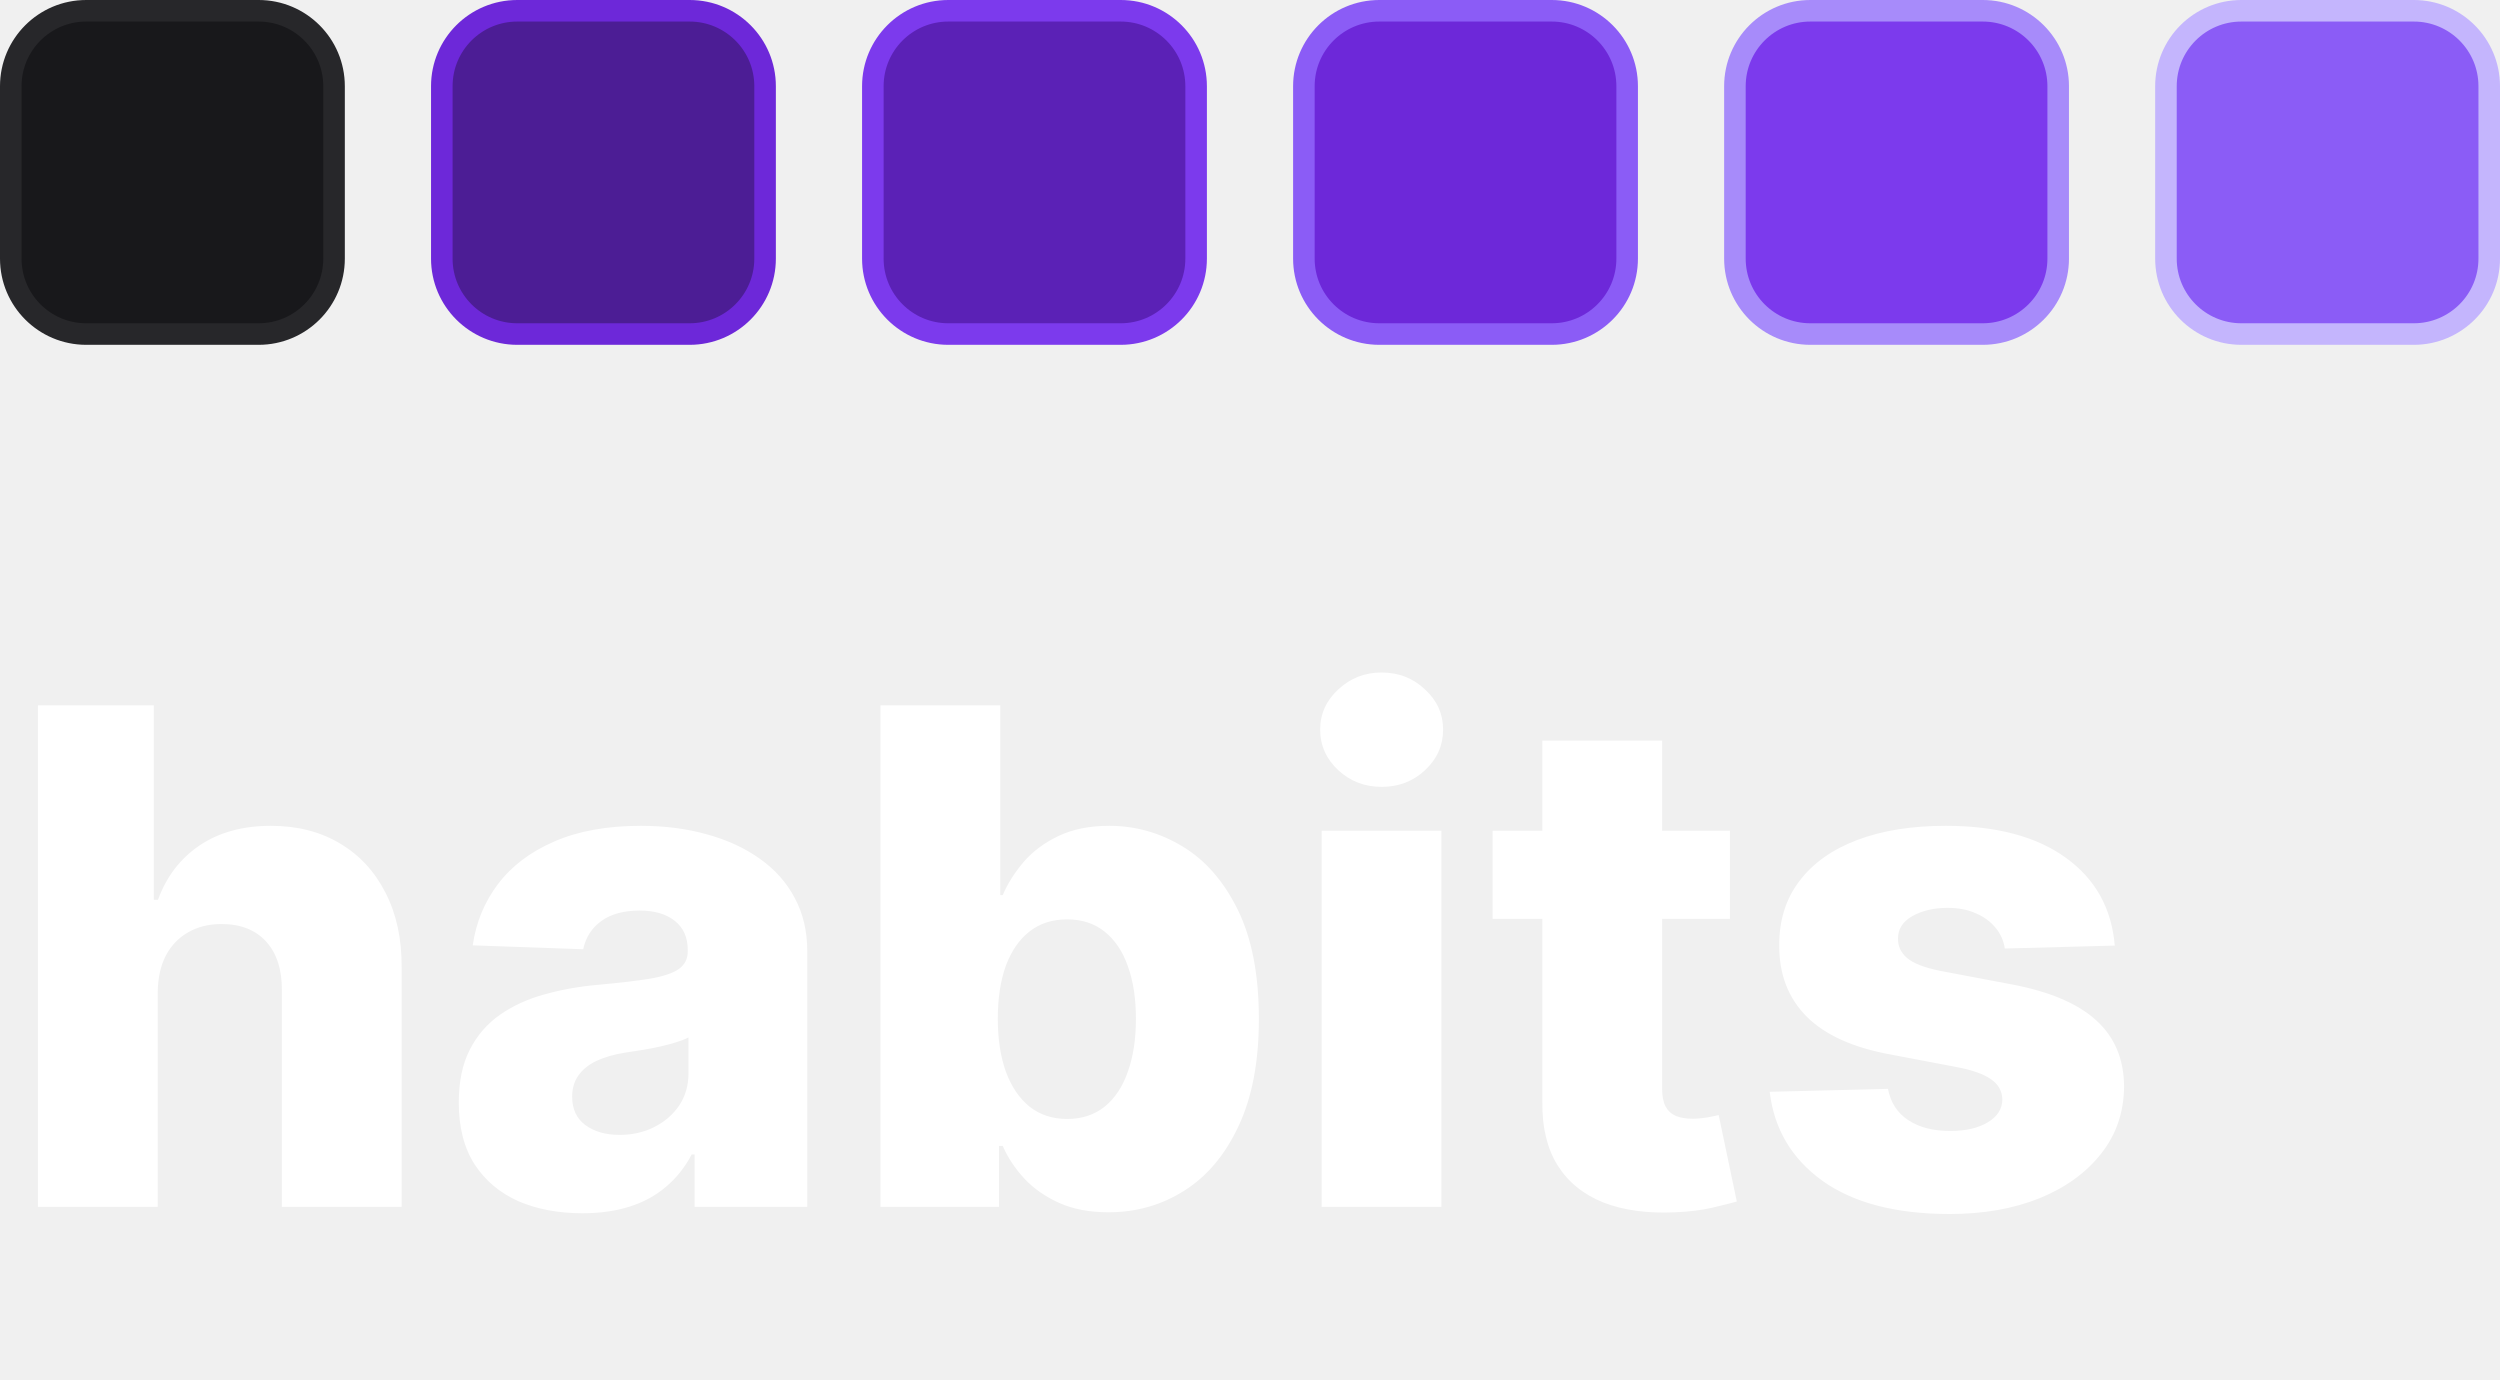
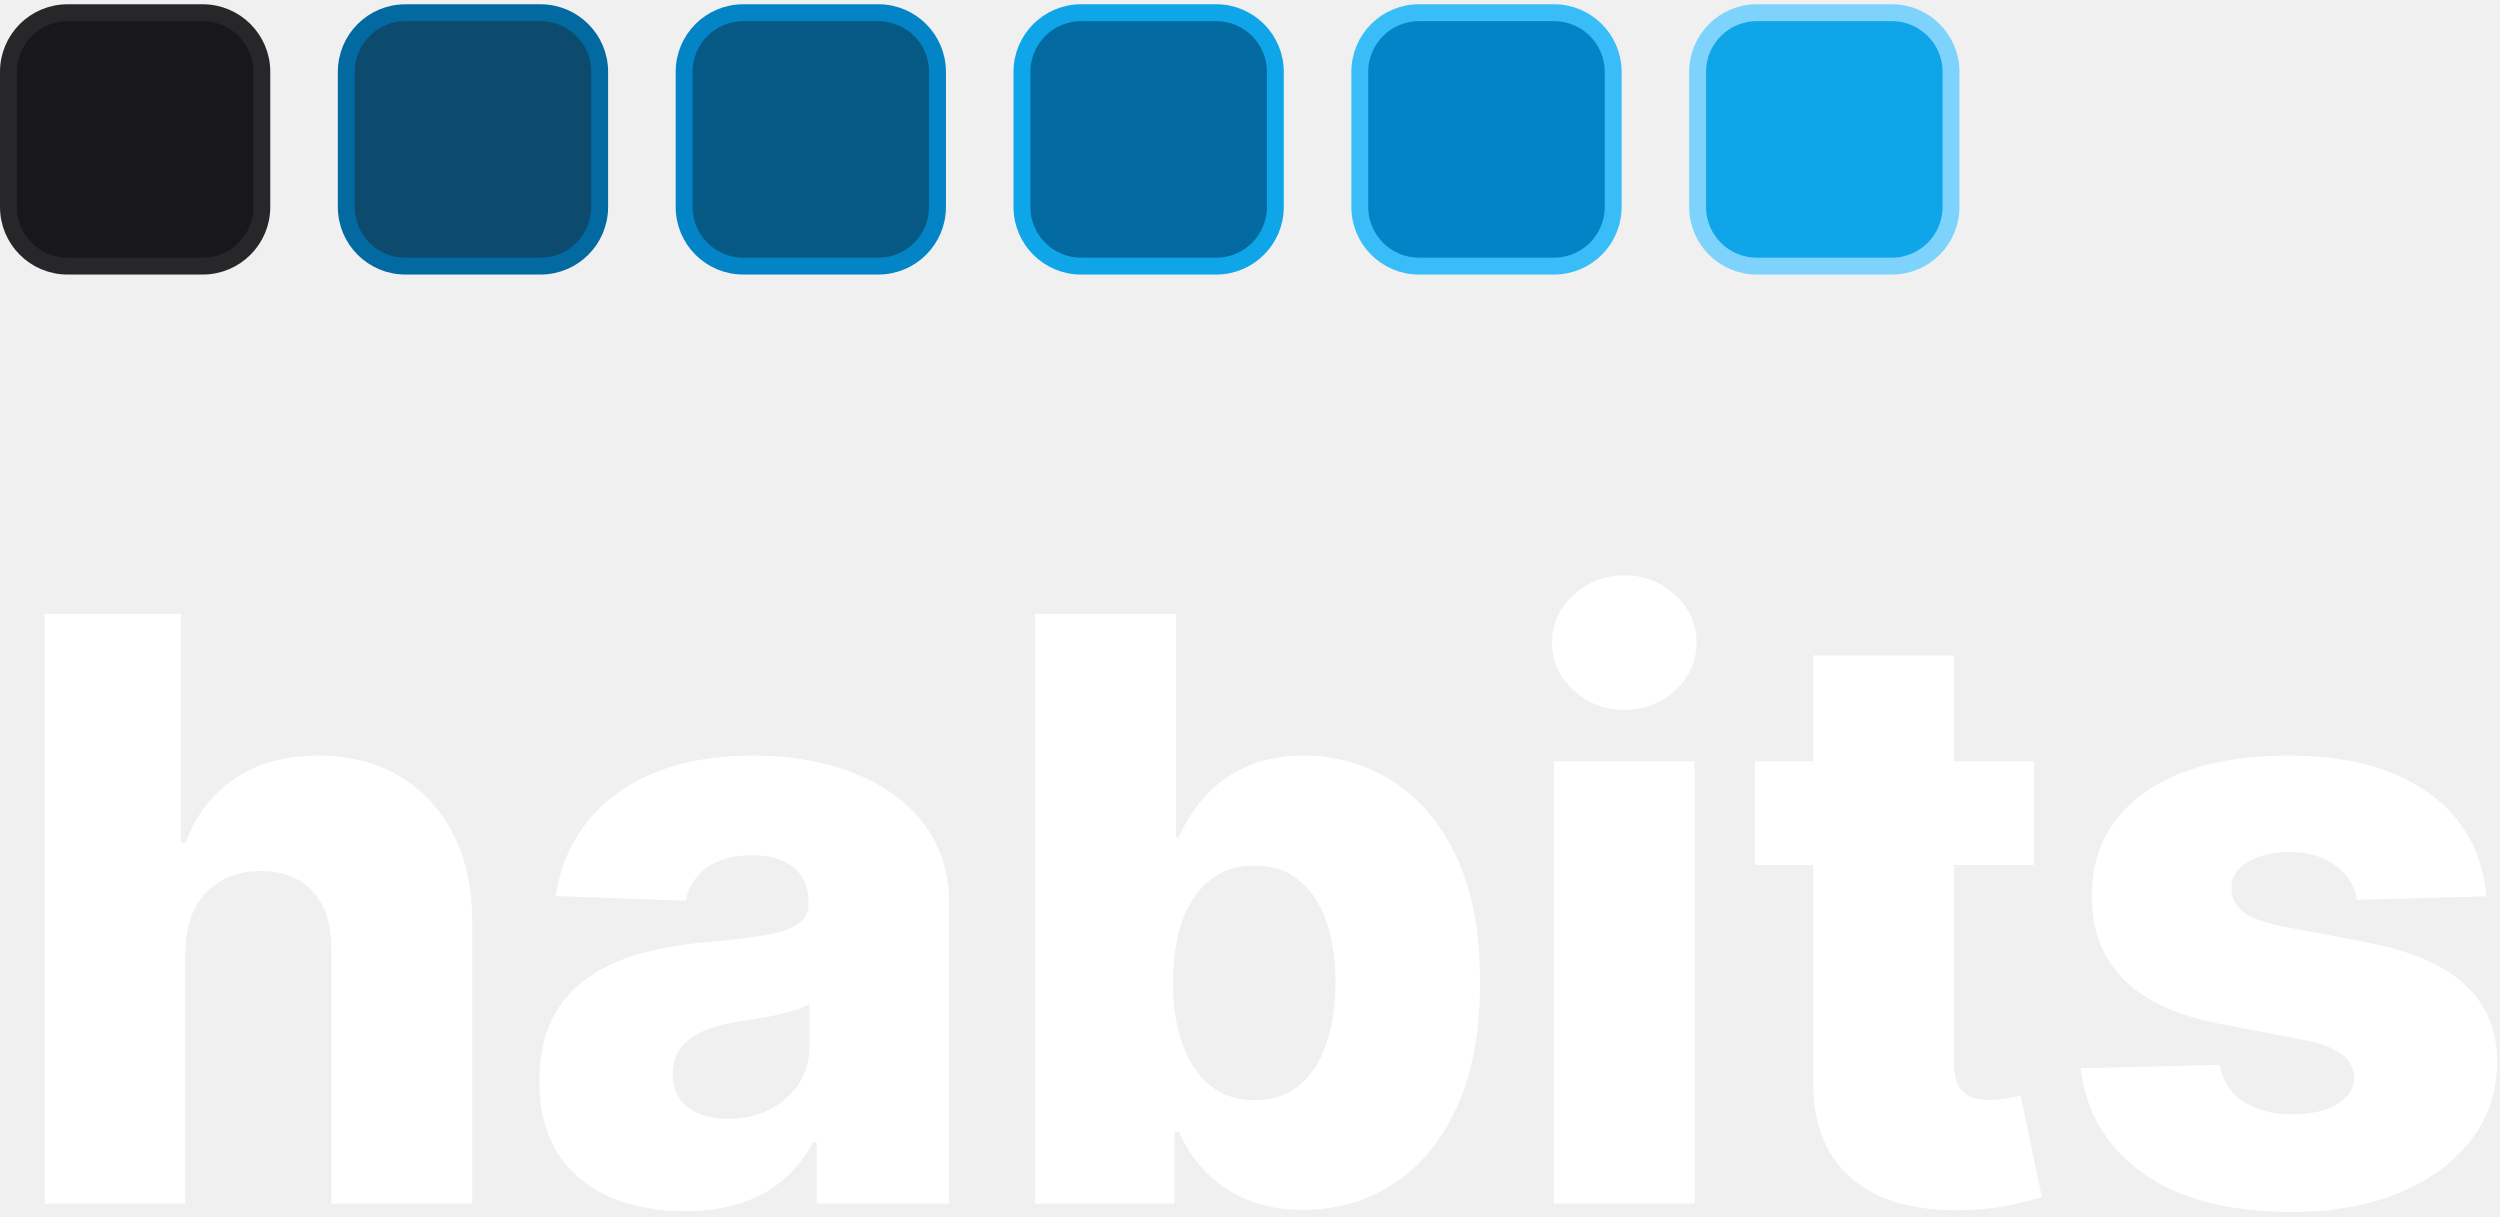
- <svg xmlns="http://www.w3.org/2000/svg" width="116" height="64" viewBox="0 0 116 64" fill="none">
-   <path d="M7.318 46.045V56H1.761V32.727H7.136V41.75H7.33C7.723 40.674 8.367 39.833 9.261 39.227C10.163 38.621 11.265 38.318 12.568 38.318C13.796 38.318 14.864 38.591 15.773 39.136C16.682 39.674 17.386 40.436 17.886 41.42C18.394 42.405 18.644 43.557 18.636 44.875V56H13.079V45.966C13.087 44.996 12.845 44.239 12.352 43.693C11.86 43.148 11.167 42.875 10.273 42.875C9.689 42.875 9.174 43.004 8.727 43.261C8.288 43.511 7.943 43.871 7.693 44.341C7.451 44.811 7.326 45.379 7.318 46.045ZM27.026 56.295C25.912 56.295 24.923 56.11 24.06 55.739C23.204 55.36 22.526 54.792 22.026 54.034C21.533 53.269 21.287 52.311 21.287 51.159C21.287 50.189 21.457 49.371 21.798 48.705C22.139 48.038 22.609 47.496 23.207 47.08C23.806 46.663 24.495 46.349 25.276 46.136C26.056 45.917 26.889 45.769 27.776 45.693C28.768 45.602 29.567 45.508 30.173 45.409C30.779 45.303 31.219 45.155 31.491 44.966C31.772 44.769 31.912 44.492 31.912 44.136V44.08C31.912 43.496 31.711 43.045 31.31 42.727C30.908 42.409 30.366 42.25 29.685 42.25C28.95 42.25 28.359 42.409 27.912 42.727C27.465 43.045 27.181 43.485 27.06 44.045L21.935 43.864C22.086 42.803 22.476 41.856 23.105 41.023C23.741 40.182 24.613 39.523 25.719 39.045C26.832 38.561 28.169 38.318 29.73 38.318C30.844 38.318 31.87 38.451 32.81 38.716C33.749 38.974 34.567 39.352 35.264 39.852C35.961 40.345 36.499 40.951 36.878 41.67C37.264 42.39 37.457 43.212 37.457 44.136V56H32.23V53.568H32.094C31.783 54.159 31.385 54.659 30.901 55.068C30.423 55.477 29.859 55.784 29.207 55.989C28.563 56.193 27.836 56.295 27.026 56.295ZM28.741 52.659C29.34 52.659 29.878 52.538 30.355 52.295C30.84 52.053 31.226 51.72 31.514 51.295C31.802 50.864 31.946 50.364 31.946 49.795V48.136C31.787 48.22 31.594 48.295 31.366 48.364C31.147 48.432 30.904 48.496 30.639 48.557C30.374 48.617 30.101 48.67 29.821 48.716C29.541 48.761 29.272 48.803 29.014 48.841C28.491 48.924 28.044 49.053 27.673 49.227C27.31 49.401 27.029 49.629 26.832 49.909C26.643 50.182 26.548 50.508 26.548 50.886C26.548 51.462 26.753 51.901 27.162 52.205C27.579 52.508 28.105 52.659 28.741 52.659ZM40.855 56V32.727H46.412V41.534H46.526C46.753 41.004 47.075 40.492 47.492 40C47.916 39.508 48.454 39.106 49.105 38.795C49.764 38.477 50.552 38.318 51.469 38.318C52.681 38.318 53.813 38.636 54.867 39.273C55.927 39.909 56.783 40.89 57.435 42.216C58.086 43.542 58.412 45.231 58.412 47.284C58.412 49.261 58.097 50.917 57.469 52.25C56.847 53.583 56.007 54.583 54.946 55.25C53.893 55.917 52.722 56.25 51.435 56.25C50.556 56.25 49.794 56.106 49.151 55.818C48.507 55.53 47.965 55.151 47.526 54.682C47.094 54.212 46.76 53.708 46.526 53.17H46.355V56H40.855ZM46.298 47.273C46.298 48.212 46.423 49.03 46.673 49.727C46.931 50.424 47.298 50.966 47.776 51.352C48.26 51.731 48.84 51.92 49.514 51.92C50.196 51.92 50.776 51.731 51.253 51.352C51.73 50.966 52.09 50.424 52.332 49.727C52.582 49.03 52.707 48.212 52.707 47.273C52.707 46.333 52.582 45.519 52.332 44.83C52.09 44.14 51.73 43.606 51.253 43.227C50.783 42.849 50.204 42.659 49.514 42.659C48.832 42.659 48.253 42.845 47.776 43.216C47.298 43.587 46.931 44.117 46.673 44.807C46.423 45.496 46.298 46.318 46.298 47.273ZM61.324 56V38.545H66.881V56H61.324ZM64.108 36.511C63.328 36.511 62.657 36.254 62.097 35.739C61.536 35.216 61.256 34.587 61.256 33.852C61.256 33.125 61.536 32.504 62.097 31.989C62.657 31.466 63.328 31.204 64.108 31.204C64.896 31.204 65.566 31.466 66.119 31.989C66.68 32.504 66.96 33.125 66.96 33.852C66.96 34.587 66.68 35.216 66.119 35.739C65.566 36.254 64.896 36.511 64.108 36.511ZM80.27 38.545V42.636H69.258V38.545H80.27ZM71.565 34.364H77.122V50.511C77.122 50.852 77.175 51.129 77.281 51.341C77.395 51.545 77.558 51.693 77.77 51.784C77.982 51.867 78.236 51.909 78.531 51.909C78.743 51.909 78.967 51.89 79.202 51.852C79.444 51.807 79.626 51.769 79.747 51.739L80.588 55.75C80.323 55.826 79.948 55.92 79.463 56.034C78.986 56.148 78.414 56.22 77.747 56.25C76.444 56.311 75.327 56.159 74.395 55.795C73.471 55.424 72.762 54.849 72.27 54.068C71.785 53.288 71.55 52.307 71.565 51.125V34.364ZM98.125 43.875L93.023 44.011C92.97 43.648 92.826 43.326 92.591 43.045C92.356 42.758 92.049 42.534 91.671 42.375C91.299 42.208 90.867 42.125 90.375 42.125C89.731 42.125 89.182 42.254 88.727 42.511C88.28 42.769 88.061 43.117 88.068 43.557C88.061 43.898 88.197 44.193 88.477 44.443C88.765 44.693 89.276 44.894 90.011 45.045L93.375 45.682C95.117 46.015 96.413 46.568 97.261 47.341C98.117 48.114 98.549 49.136 98.557 50.409C98.549 51.606 98.193 52.648 97.489 53.534C96.792 54.42 95.837 55.11 94.625 55.602C93.413 56.087 92.026 56.33 90.466 56.33C87.974 56.33 86.008 55.818 84.568 54.795C83.136 53.765 82.318 52.386 82.114 50.659L87.602 50.523C87.724 51.159 88.038 51.644 88.546 51.977C89.053 52.311 89.701 52.477 90.489 52.477C91.201 52.477 91.78 52.345 92.227 52.08C92.674 51.814 92.901 51.462 92.909 51.023C92.901 50.629 92.727 50.314 92.386 50.08C92.046 49.837 91.511 49.648 90.784 49.511L87.739 48.932C85.989 48.614 84.686 48.026 83.829 47.17C82.974 46.307 82.549 45.208 82.557 43.875C82.549 42.708 82.86 41.712 83.489 40.886C84.117 40.053 85.011 39.417 86.171 38.977C87.329 38.538 88.697 38.318 90.273 38.318C92.636 38.318 94.5 38.814 95.864 39.807C97.227 40.792 97.981 42.148 98.125 43.875Z" fill="white" />
-   <rect x="0.5" y="0.5" width="15" height="15" rx="3.5" fill="#18181B" stroke="#27272A" />
-   <rect x="20.5" y="0.5" width="15" height="15" rx="3.5" fill="#4C1D95" stroke="#6D28D9" />
-   <rect x="40.5" y="0.5" width="15" height="15" rx="3.5" fill="#5B21B6" stroke="#7C3AED" />
-   <rect x="60.5" y="0.5" width="15" height="15" rx="3.5" fill="#6D28D9" stroke="#8B5CF6" />
-   <rect x="80.5" y="0.5" width="15" height="15" rx="3.5" fill="#7C3AED" stroke="#A78BFA" />
-   <rect x="100.5" y="0.5" width="15" height="15" rx="3.5" fill="#8B5CF6" stroke="#C4B5FD" />
+ <svg xmlns="http://www.w3.org/2000/svg" width="148" height="72" viewBox="0 0 148 72" fill="none">
+   <path d="M10.977 56.321V71.253H2.642V36.344H10.704V49.878H10.994C11.585 48.264 12.551 47.003 13.892 46.094C15.244 45.185 16.898 44.73 18.852 44.73C20.693 44.73 22.296 45.139 23.659 45.957C25.023 46.764 26.079 47.906 26.829 49.383C27.591 50.861 27.966 52.588 27.954 54.565V71.253H19.619V56.202C19.631 54.747 19.267 53.611 18.528 52.793C17.79 51.974 16.75 51.565 15.409 51.565C14.534 51.565 13.761 51.758 13.091 52.145C12.432 52.52 11.915 53.06 11.54 53.764C11.176 54.469 10.989 55.321 10.977 56.321Z" fill="white" />
+   <path d="M40.538 71.696C38.868 71.696 37.385 71.418 36.09 70.861C34.805 70.293 33.788 69.44 33.038 68.304C32.3 67.156 31.93 65.719 31.93 63.992C31.93 62.537 32.186 61.31 32.697 60.31C33.209 59.31 33.913 58.497 34.811 57.872C35.709 57.247 36.743 56.776 37.913 56.457C39.084 56.128 40.334 55.906 41.663 55.793C43.152 55.656 44.351 55.514 45.26 55.367C46.169 55.207 46.828 54.986 47.237 54.702C47.658 54.406 47.868 53.992 47.868 53.457V53.372C47.868 52.497 47.567 51.821 46.965 51.344C46.362 50.867 45.55 50.628 44.527 50.628C43.425 50.628 42.538 50.867 41.868 51.344C41.197 51.821 40.771 52.48 40.59 53.321L32.902 53.048C33.129 51.457 33.715 50.037 34.658 48.787C35.612 47.526 36.919 46.537 38.578 45.821C40.249 45.094 42.254 44.73 44.595 44.73C46.266 44.73 47.805 44.929 49.215 45.327C50.624 45.713 51.851 46.281 52.896 47.031C53.942 47.77 54.749 48.679 55.317 49.758C55.896 50.838 56.186 52.071 56.186 53.457V71.253H48.345V67.605H48.141C47.675 68.492 47.078 69.242 46.351 69.855C45.635 70.469 44.788 70.929 43.811 71.236C42.845 71.543 41.754 71.696 40.538 71.696ZM43.112 66.242C44.01 66.242 44.817 66.06 45.533 65.696C46.26 65.332 46.84 64.832 47.271 64.196C47.703 63.548 47.919 62.798 47.919 61.946V59.457C47.68 59.582 47.391 59.696 47.05 59.798C46.72 59.901 46.356 59.997 45.959 60.088C45.561 60.179 45.152 60.258 44.731 60.327C44.311 60.395 43.908 60.457 43.521 60.514C42.737 60.639 42.067 60.832 41.51 61.094C40.965 61.355 40.544 61.696 40.249 62.117C39.965 62.526 39.822 63.014 39.822 63.582C39.822 64.446 40.129 65.105 40.743 65.56C41.368 66.014 42.158 66.242 43.112 66.242Z" fill="white" />
+   <path d="M61.283 71.253V36.344H69.618V49.554H69.788C70.129 48.758 70.612 47.992 71.237 47.253C71.874 46.514 72.68 45.912 73.658 45.446C74.646 44.969 75.828 44.73 77.203 44.73C79.021 44.73 80.72 45.207 82.3 46.162C83.891 47.117 85.175 48.588 86.152 50.577C87.129 52.565 87.618 55.099 87.618 58.179C87.618 61.145 87.146 63.628 86.203 65.628C85.271 67.628 84.01 69.128 82.419 70.128C80.84 71.128 79.084 71.628 77.152 71.628C75.834 71.628 74.692 71.412 73.726 70.98C72.76 70.548 71.947 69.98 71.288 69.276C70.641 68.571 70.141 67.815 69.788 67.008H69.533V71.253H61.283ZM69.447 58.162C69.447 59.571 69.635 60.798 70.01 61.844C70.396 62.889 70.947 63.702 71.663 64.281C72.391 64.849 73.26 65.133 74.271 65.133C75.294 65.133 76.163 64.849 76.879 64.281C77.595 63.702 78.135 62.889 78.499 61.844C78.874 60.798 79.061 59.571 79.061 58.162C79.061 56.753 78.874 55.531 78.499 54.497C78.135 53.463 77.595 52.662 76.879 52.094C76.175 51.526 75.305 51.242 74.271 51.242C73.249 51.242 72.379 51.52 71.663 52.077C70.947 52.633 70.396 53.429 70.01 54.463C69.635 55.497 69.447 56.73 69.447 58.162Z" fill="white" />
+   <path d="M91.986 71.253V45.071H100.321V71.253H91.986ZM96.162 42.02C94.992 42.02 93.986 41.633 93.145 40.861C92.304 40.077 91.883 39.133 91.883 38.031C91.883 36.94 92.304 36.008 93.145 35.236C93.986 34.452 94.992 34.06 96.162 34.06C97.344 34.06 98.349 34.452 99.179 35.236C100.02 36.008 100.44 36.94 100.44 38.031C100.44 39.133 100.02 40.077 99.179 40.861C98.349 41.633 97.344 42.02 96.162 42.02Z" fill="white" />
+   <path d="M120.405 45.071V51.207H103.888V45.071H120.405ZM107.348 38.798H115.683V63.02C115.683 63.531 115.763 63.946 115.922 64.264C116.092 64.571 116.337 64.793 116.655 64.929C116.973 65.054 117.354 65.117 117.797 65.117C118.115 65.117 118.45 65.088 118.803 65.031C119.166 64.963 119.439 64.906 119.621 64.861L120.882 70.878C120.484 70.992 119.922 71.133 119.195 71.304C118.479 71.474 117.621 71.582 116.621 71.628C114.666 71.719 112.99 71.492 111.592 70.946C110.206 70.389 109.143 69.526 108.405 68.355C107.678 67.185 107.325 65.713 107.348 63.94V38.798Z" fill="white" />
+   <path d="M147.188 53.065L139.534 53.27C139.455 52.724 139.239 52.242 138.886 51.821C138.534 51.389 138.074 51.054 137.506 50.815C136.949 50.565 136.301 50.44 135.562 50.44C134.597 50.44 133.773 50.633 133.091 51.02C132.42 51.406 132.091 51.929 132.102 52.588C132.091 53.099 132.295 53.543 132.716 53.918C133.148 54.293 133.915 54.594 135.017 54.821L140.062 55.776C142.676 56.276 144.619 57.105 145.892 58.264C147.176 59.423 147.824 60.957 147.835 62.867C147.824 64.662 147.29 66.224 146.233 67.554C145.188 68.883 143.756 69.918 141.938 70.656C140.119 71.383 138.04 71.747 135.699 71.747C131.96 71.747 129.011 70.98 126.852 69.446C124.705 67.901 123.477 65.832 123.17 63.242L131.403 63.037C131.585 63.992 132.057 64.719 132.818 65.219C133.58 65.719 134.551 65.969 135.733 65.969C136.801 65.969 137.67 65.77 138.341 65.372C139.011 64.974 139.352 64.446 139.364 63.787C139.352 63.196 139.091 62.724 138.58 62.372C138.068 62.008 137.267 61.724 136.176 61.52L131.608 60.651C128.983 60.173 127.028 59.293 125.744 58.008C124.46 56.713 123.824 55.065 123.835 53.065C123.824 51.315 124.29 49.821 125.233 48.582C126.176 47.332 127.517 46.378 129.256 45.719C130.994 45.06 133.045 44.73 135.409 44.73C138.955 44.73 141.75 45.474 143.795 46.963C145.841 48.44 146.972 50.474 147.188 53.065Z" fill="white" />
+   <rect x="0.5" y="0.753" width="15" height="15" rx="3.5" fill="#18181B" stroke="#27272A" />
+   <rect x="20.5" y="0.753" width="15" height="15" rx="3.5" fill="#0C4A6E" stroke="#0369A1" />
+   <rect x="40.5" y="0.753" width="15" height="15" rx="3.5" fill="#075985" stroke="#0284C7" />
+   <rect x="60.5" y="0.753" width="15" height="15" rx="3.5" fill="#0369A1" stroke="#0EA5E9" />
+   <rect x="80.5" y="0.753" width="15" height="15" rx="3.5" fill="#0284C7" stroke="#38BDF8" />
+   <rect x="100.5" y="0.753" width="15" height="15" rx="3.5" fill="#0EA5E9" stroke="#7DD3FC" />
</svg>
